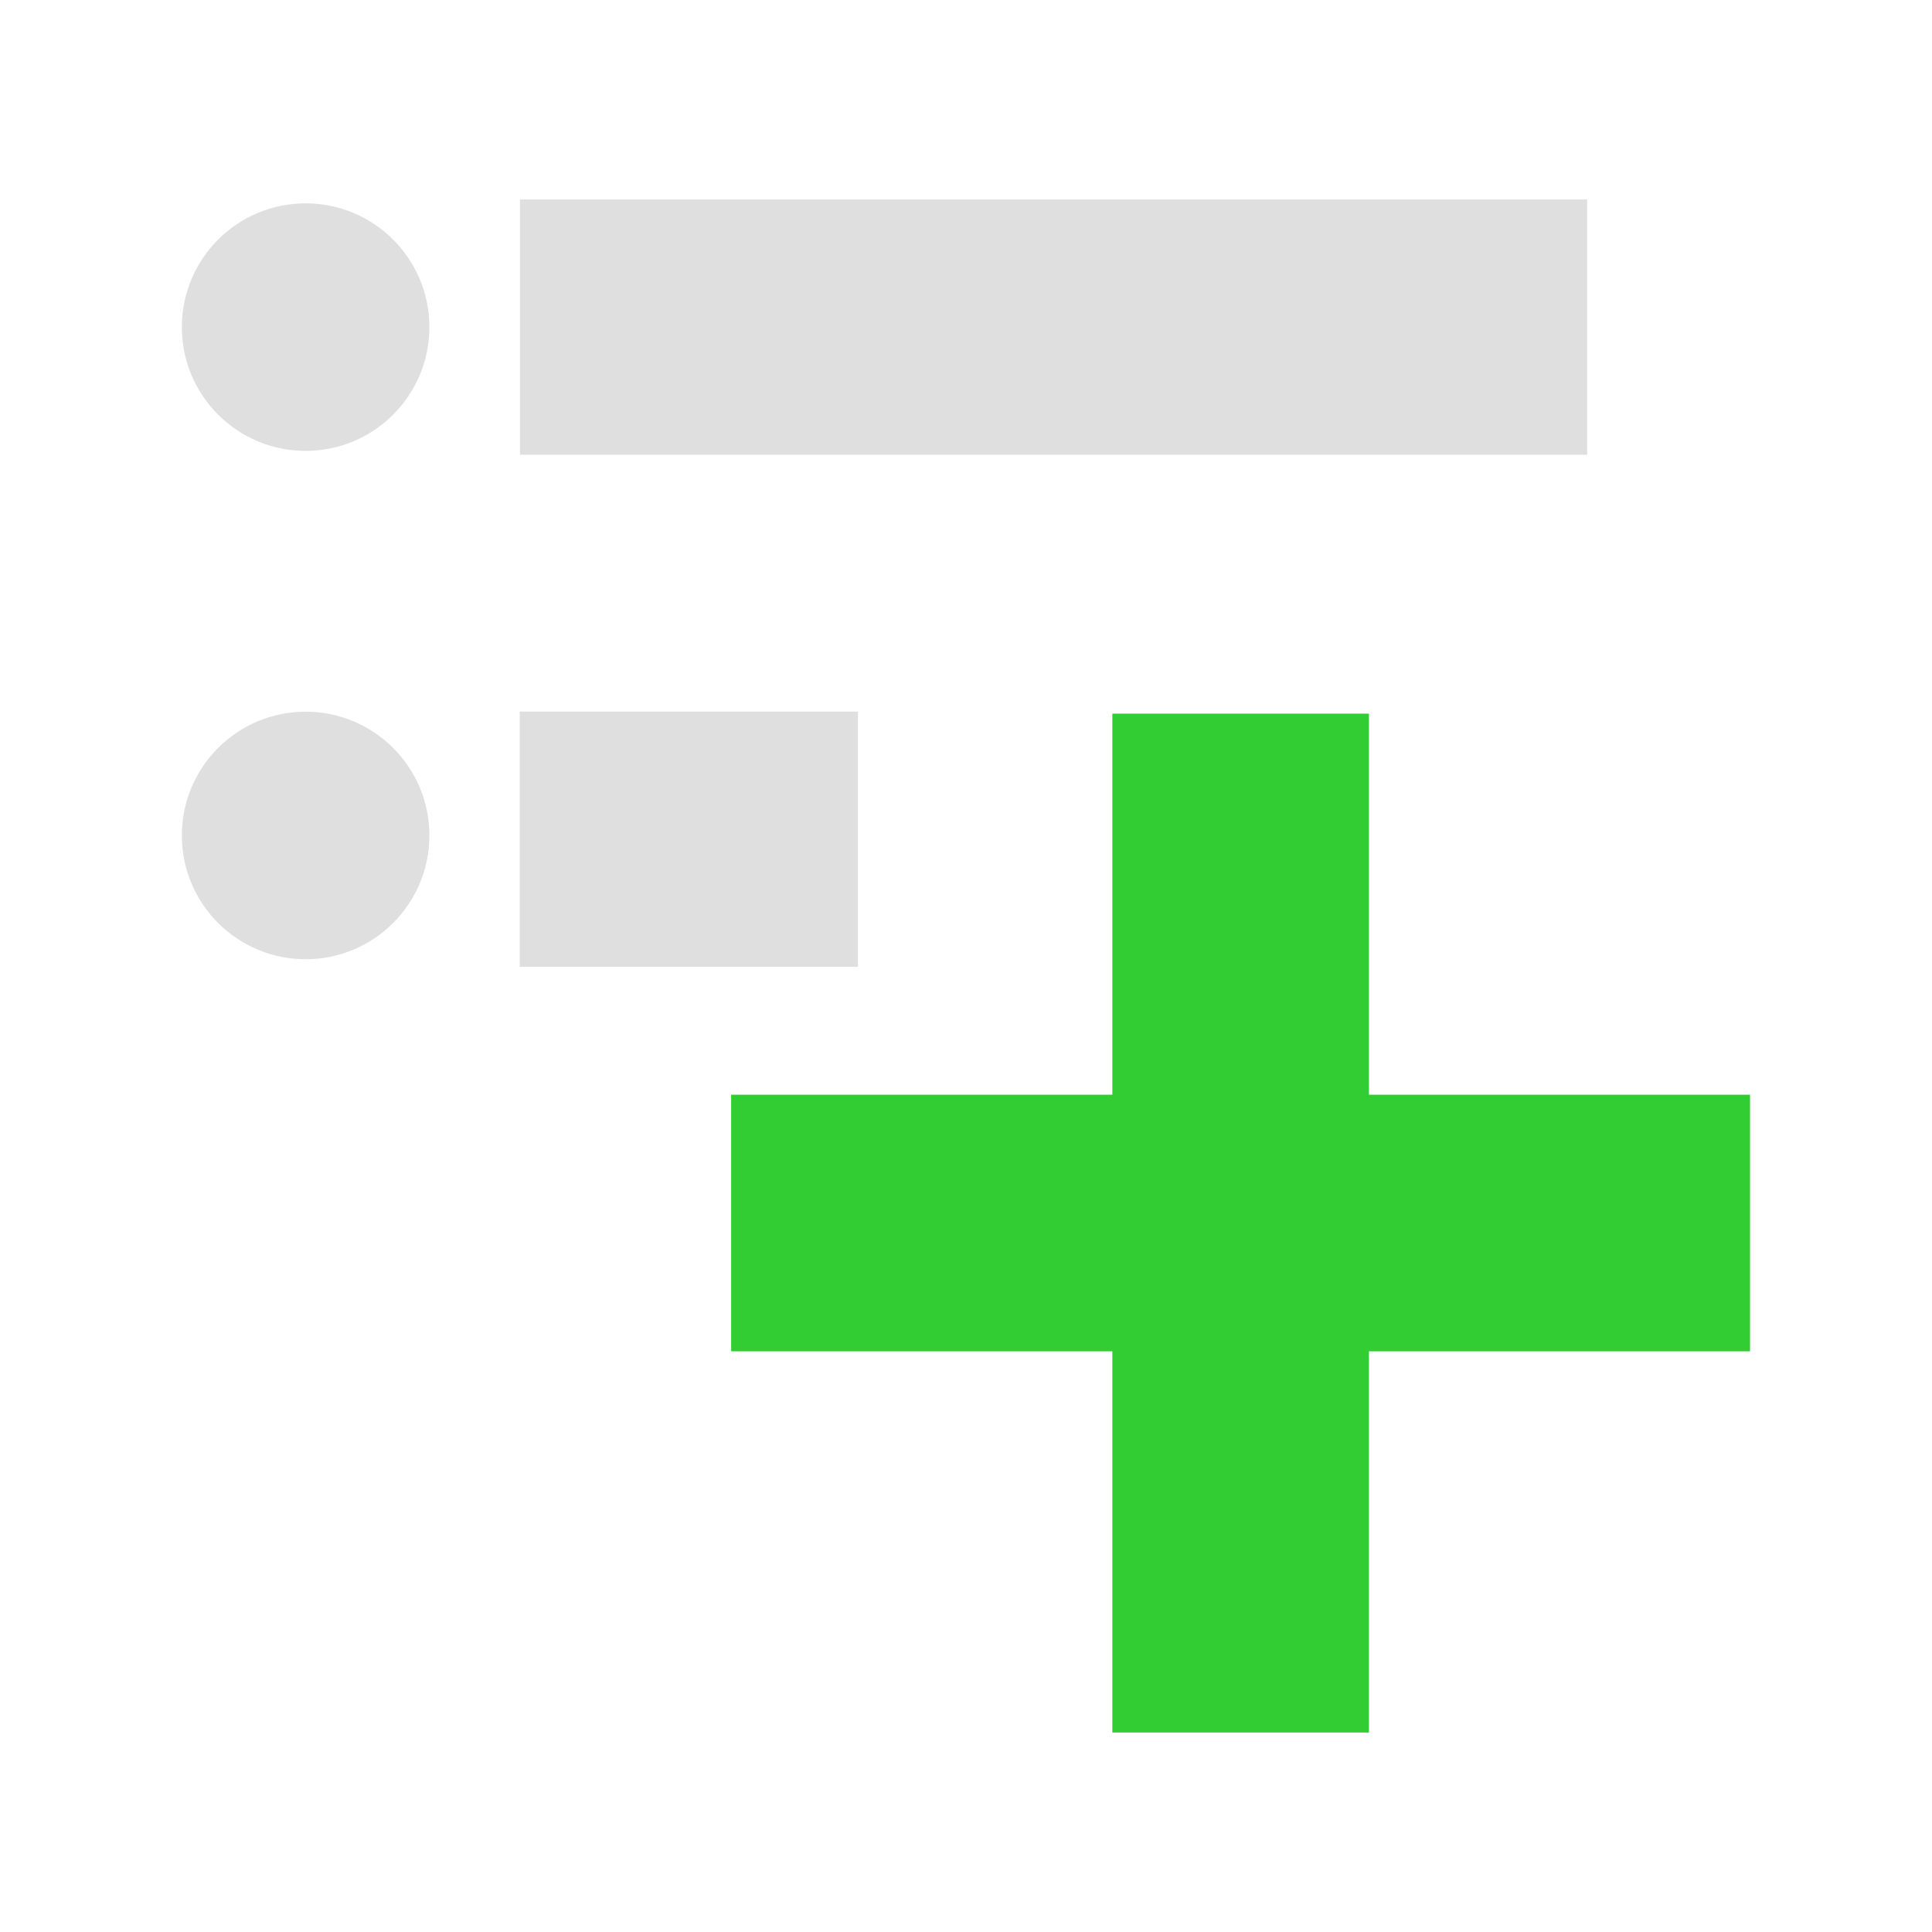
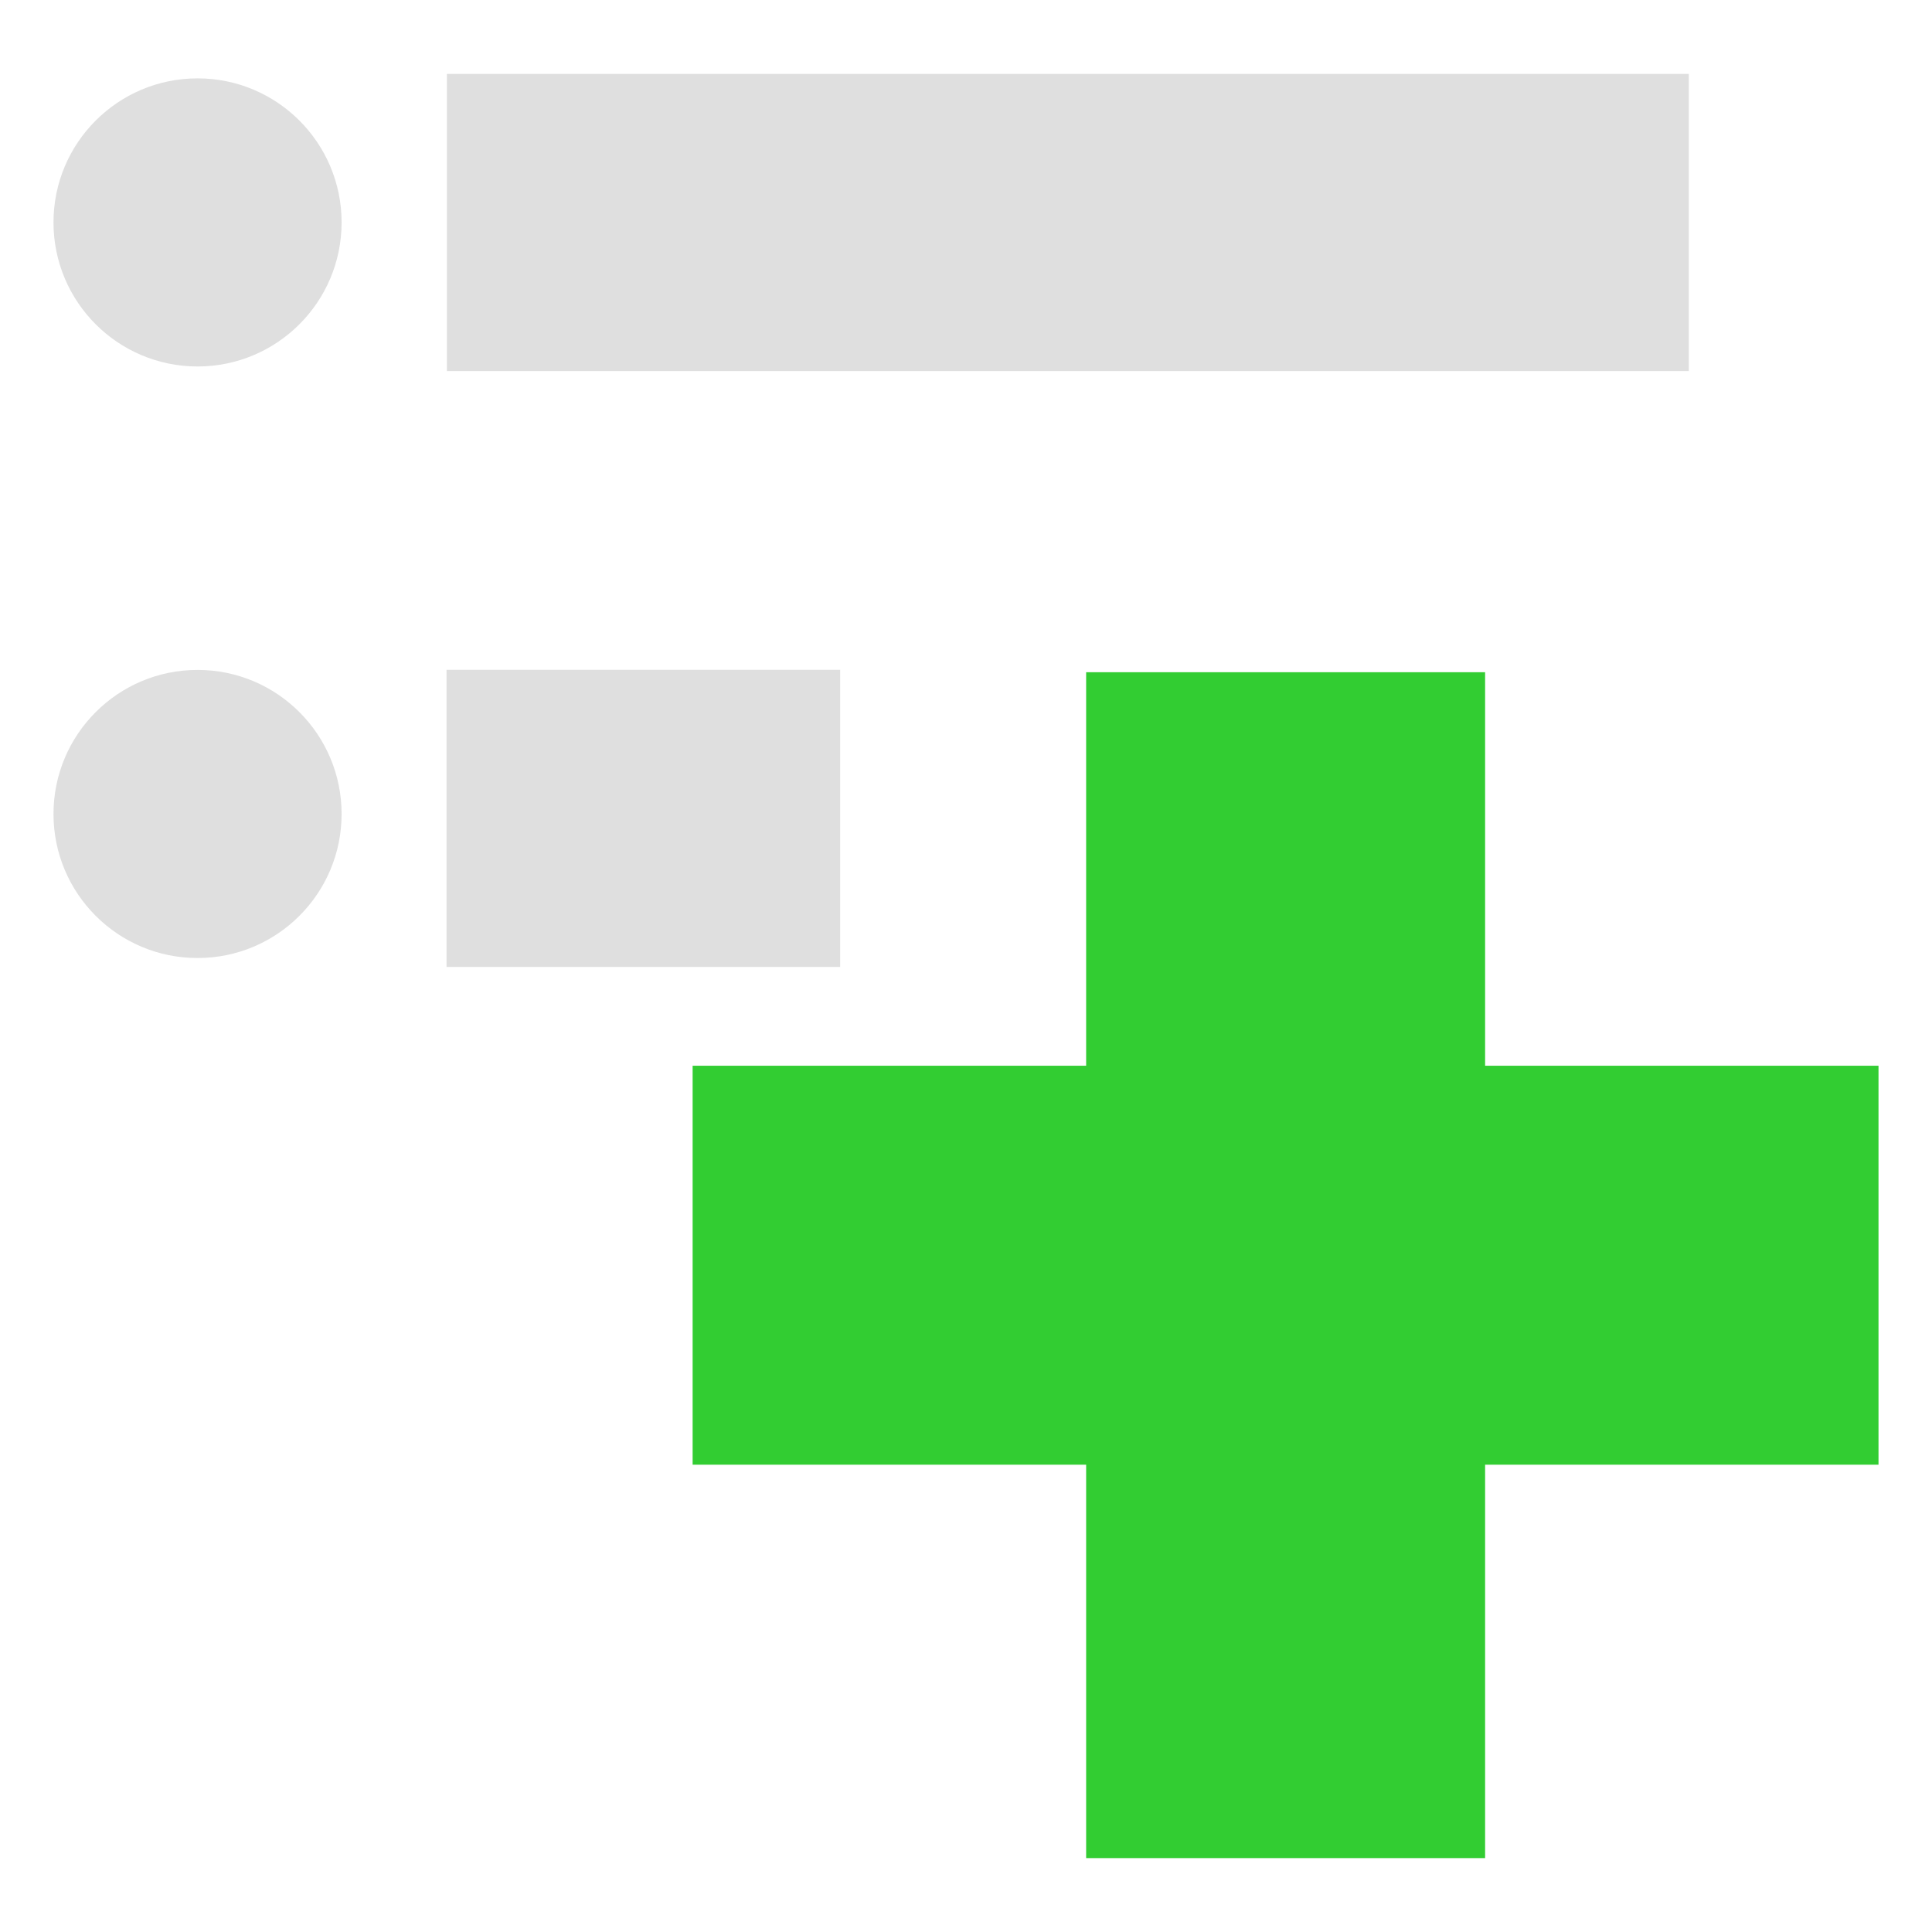
<svg xmlns="http://www.w3.org/2000/svg" version="1" viewBox="0 0 16 16" enable-background="new 0 0 48 48" id="svg12" width="16" height="16">
  <defs id="defs16">
    </defs>
  <rect style="display:none;opacity:1;fill:#555753;fill-opacity:1;fill-rule:nonzero;stroke:none;stroke-width:1.016;stroke-linecap:square;stroke-linejoin:round;stroke-miterlimit:4;stroke-dasharray:none;stroke-dashoffset:0;stroke-opacity:1;paint-order:stroke fill markers" id="rect6013" width="36.737" height="6.499" x="5.305" y="-4.074" ry="2.255" />
  <rect ry="2.255" y="5.926" x="5.305" height="6.499" width="36.737" id="rect6015" style="display:none;opacity:1;fill:#555753;fill-opacity:1;fill-rule:nonzero;stroke:none;stroke-width:1.016;stroke-linecap:square;stroke-linejoin:round;stroke-miterlimit:4;stroke-dasharray:none;stroke-dashoffset:0;stroke-opacity:1;paint-order:stroke fill markers" />
  <rect style="display:none;opacity:1;fill:#555753;fill-opacity:1;fill-rule:nonzero;stroke:none;stroke-width:0.905;stroke-linecap:square;stroke-linejoin:round;stroke-miterlimit:4;stroke-dasharray:none;stroke-dashoffset:0;stroke-opacity:1;paint-order:stroke fill markers" id="rect6009" width="29.178" height="6.499" x="5.305" y="-24.074" ry="2.255" />
  <rect ry="2.255" y="-14.074" x="5.305" height="6.499" width="36.737" id="rect6011" style="display:none;opacity:1;fill:#555753;fill-opacity:1;fill-rule:nonzero;stroke:none;stroke-width:1.016;stroke-linecap:square;stroke-linejoin:round;stroke-miterlimit:4;stroke-dasharray:none;stroke-dashoffset:0;stroke-opacity:1;paint-order:stroke fill markers" />
-   <rect style="fill:#dfdfdf;fill-opacity:1;fill-rule:nonzero;stroke:none;stroke-width:0.323;stroke-linecap:round;stroke-linejoin:round;stroke-miterlimit:4;stroke-dasharray:none;stroke-opacity:0.985" id="rect1390" width="2.114" height="8.838" x="-3.766" y="4.306" ry="0" rx="0" transform="rotate(-90)" />
-   <circle style="fill:#dfdfdf;fill-opacity:1;fill-rule:nonzero;stroke:none;stroke-width:0.265;stroke-linecap:round;stroke-linejoin:bevel;stroke-miterlimit:4;stroke-dasharray:none;stroke-opacity:1" id="path852" cx="2.531" cy="2.709" r="1.025" />
-   <rect style="fill:#dfdfdf;fill-opacity:1;fill-rule:nonzero;stroke:none;stroke-width:0.182;stroke-linecap:round;stroke-linejoin:round;stroke-miterlimit:4;stroke-dasharray:none;stroke-opacity:0.985" id="rect823-3" width="2.114" height="2.801" x="-8.007" y="4.304" ry="0" rx="0" transform="rotate(-90)" />
-   <circle cy="6.919" cx="2.531" id="circle821" style="fill:#dfdfdf;fill-opacity:1;fill-rule:nonzero;stroke:none;stroke-width:0.265;stroke-linecap:round;stroke-linejoin:bevel;stroke-miterlimit:4;stroke-dasharray:none;stroke-opacity:1" r="1.025" />
-   <rect transform="scale(-1)" rx="0" ry="0" y="-14.348" x="-11.337" height="8.438" width="2.125" id="rect824" style="fill:#32cd32;fill-opacity:1;fill-rule:nonzero;stroke:none;stroke-width:0.316;stroke-linecap:round;stroke-linejoin:round;stroke-miterlimit:4;stroke-dasharray:none;stroke-opacity:0.985" />
-   <rect style="fill:#32cd32;fill-opacity:1;fill-rule:nonzero;stroke:none;stroke-width:0.316;stroke-linecap:round;stroke-linejoin:round;stroke-miterlimit:4;stroke-dasharray:none;stroke-opacity:0.985" id="rect845" width="2.125" height="8.438" x="-11.191" y="6.055" ry="0" rx="0" transform="rotate(-90)" />
+   <rect style="fill:#dfdfdf;fill-opacity:1;fill-rule:nonzero;stroke:none;stroke-width:0.376;stroke-linecap:round;stroke-linejoin:round;stroke-miterlimit:4;stroke-dasharray:none;stroke-opacity:0.985" id="rect1390" width="2.461" height="10.285" x="-3.073" y="3.701" ry="0" rx="0" transform="rotate(-90)" />
+   <circle style="fill:#dfdfdf;fill-opacity:1;fill-rule:nonzero;stroke:none;stroke-width:0.308;stroke-linecap:round;stroke-linejoin:bevel;stroke-miterlimit:4;stroke-dasharray:none;stroke-opacity:1" id="path852" cx="1.636" cy="1.842" r="1.193" />
+   <rect style="fill:#dfdfdf;fill-opacity:1;fill-rule:nonzero;stroke:none;stroke-width:0.212;stroke-linecap:round;stroke-linejoin:round;stroke-miterlimit:4;stroke-dasharray:none;stroke-opacity:0.985" id="rect823-3" width="2.461" height="3.26" x="-8.008" y="3.698" ry="0" rx="0" transform="rotate(-90)" />
+   <circle cy="6.741" cx="1.636" id="circle821" style="fill:#dfdfdf;fill-opacity:1;fill-rule:nonzero;stroke:none;stroke-width:0.308;stroke-linecap:round;stroke-linejoin:bevel;stroke-miterlimit:4;stroke-dasharray:none;stroke-opacity:1" r="1.193" />
+   <rect style="fill:#32cd32;fill-opacity:1;fill-rule:nonzero;stroke:none;stroke-width:0.426;stroke-linecap:round;stroke-linejoin:round;stroke-miterlimit:4;stroke-dasharray:none;stroke-opacity:0.985" id="rect845" width="3.304" height="9.821" x="-12.13" y="5.736" ry="0" rx="0" transform="rotate(-90)" />
+   <rect style="fill:#32cd32;fill-opacity:1;fill-rule:nonzero;stroke:none;stroke-width:0.426;stroke-linecap:round;stroke-linejoin:round;stroke-miterlimit:4;stroke-dasharray:none;stroke-opacity:0.985" id="rect315" width="3.304" height="9.821" x="-12.299" y="-15.388" ry="0" rx="0" transform="scale(-1)" />
</svg>
